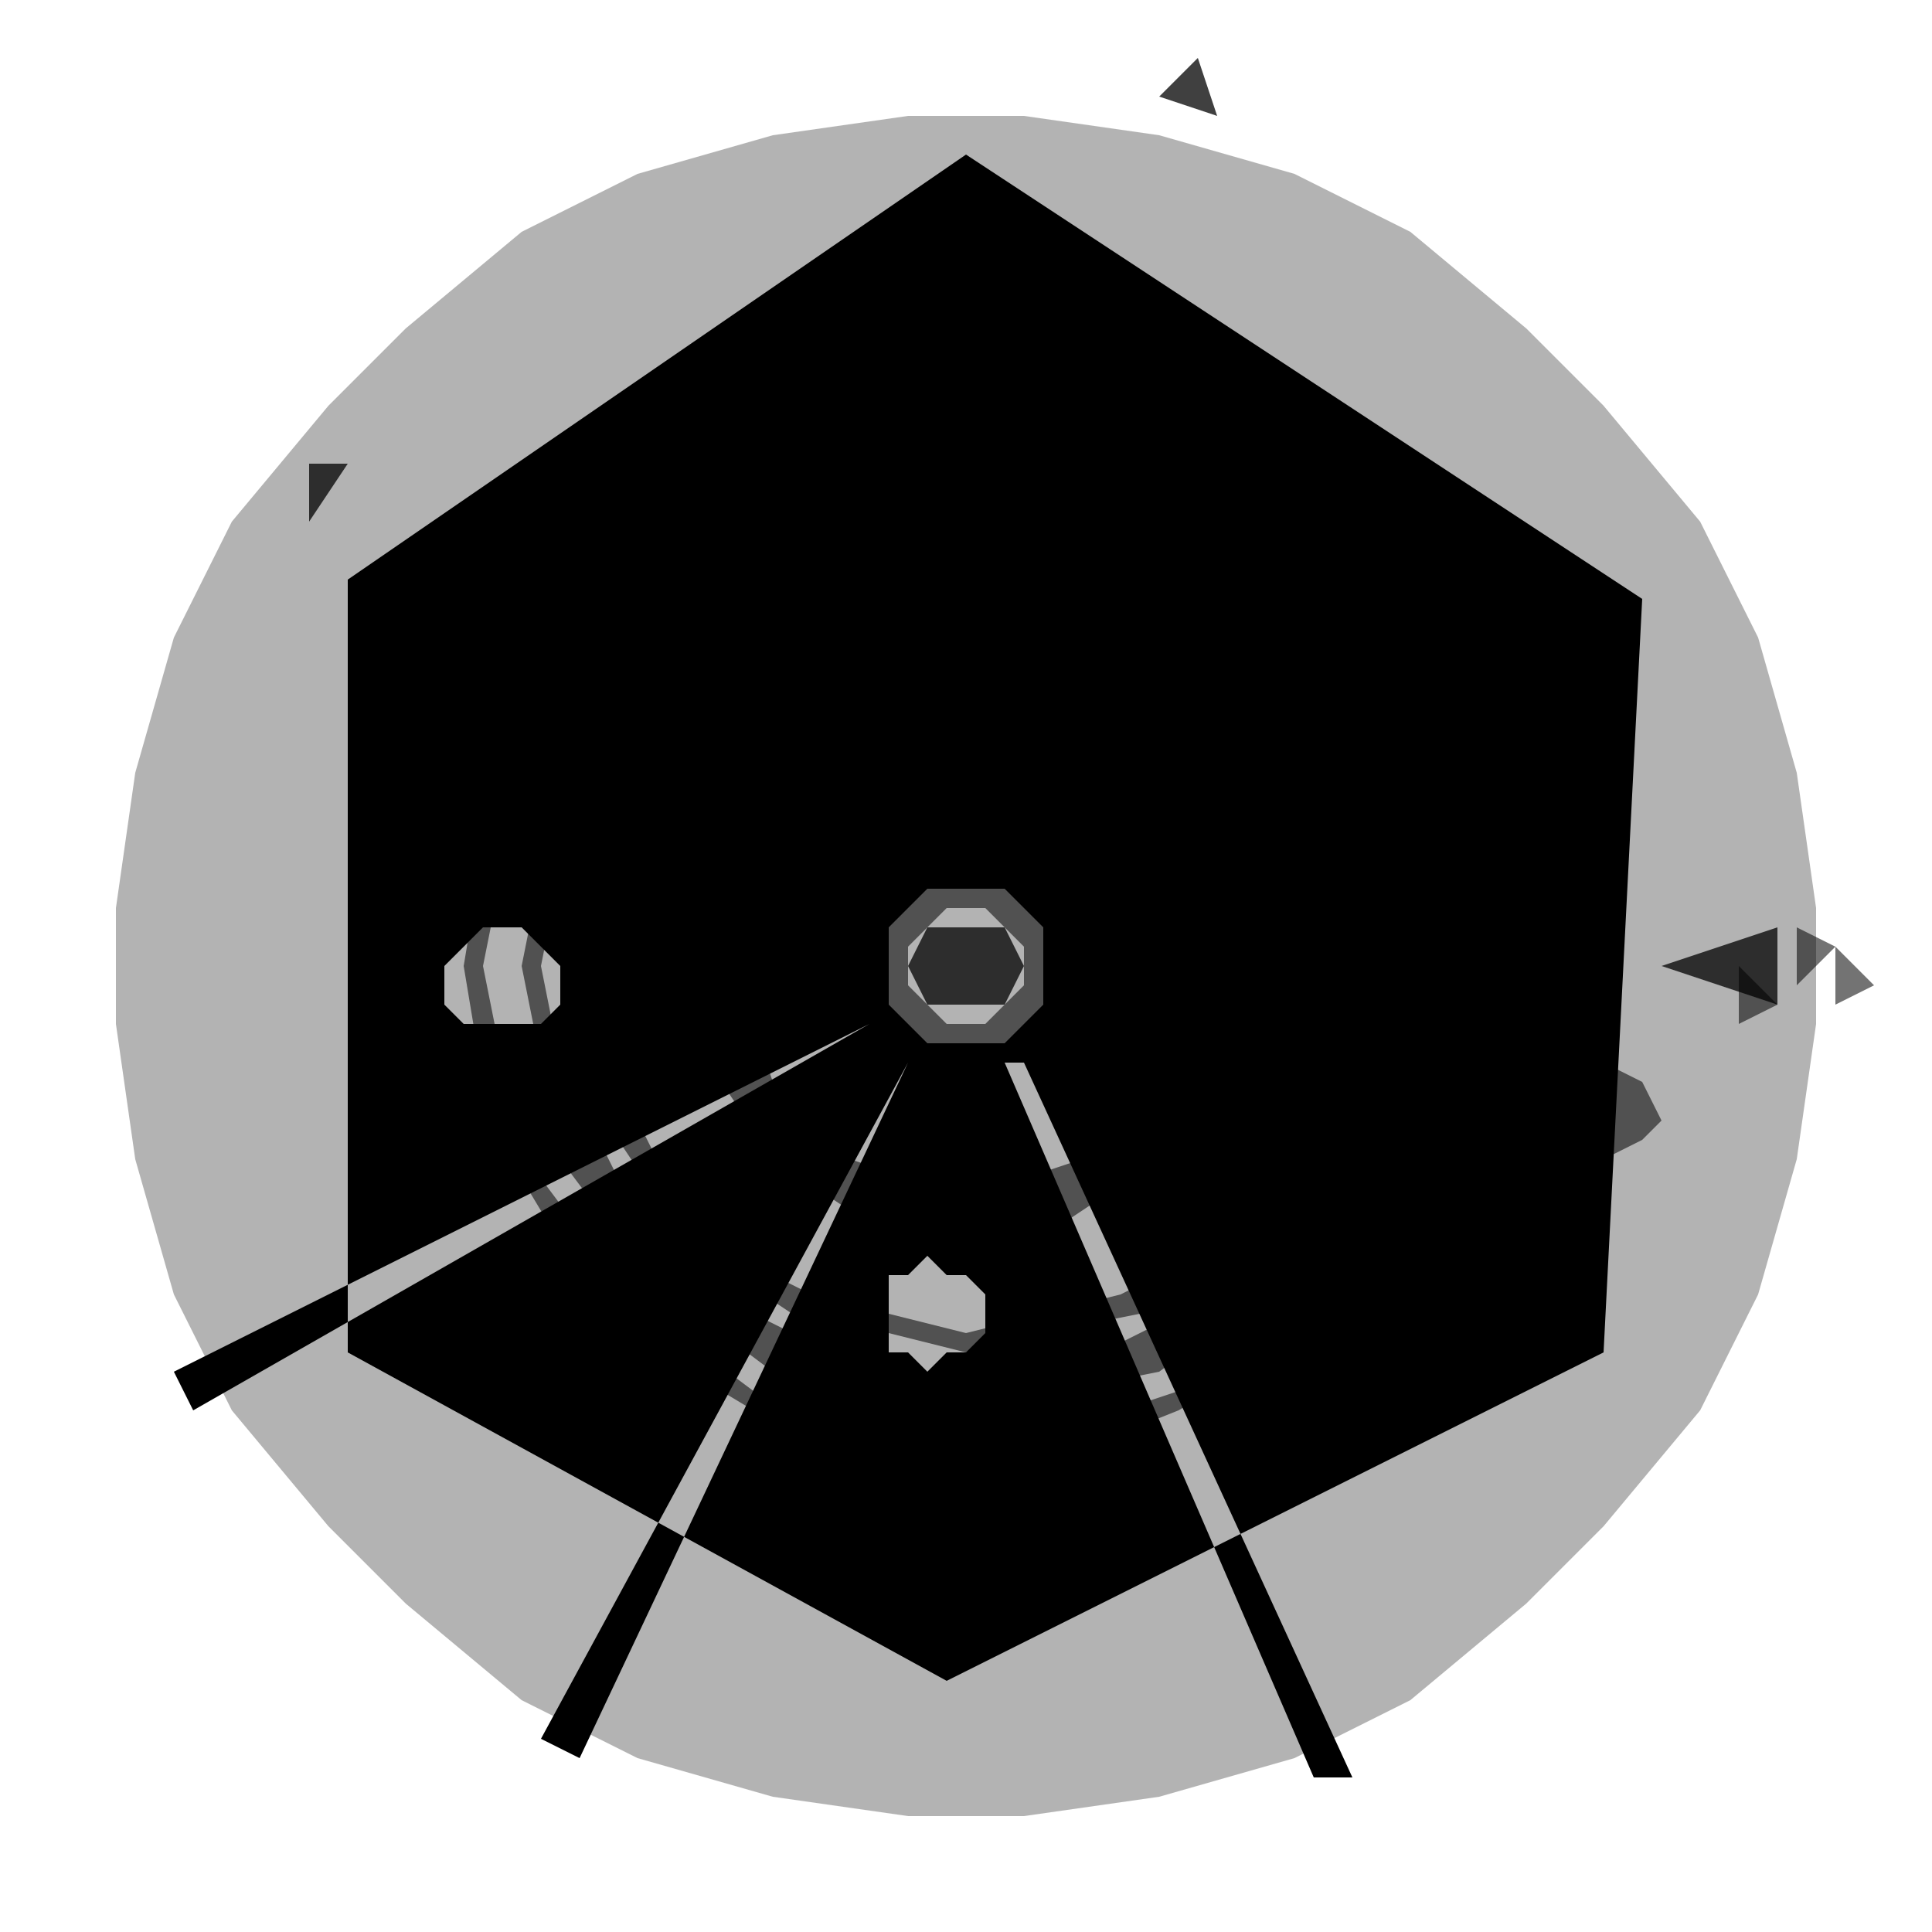
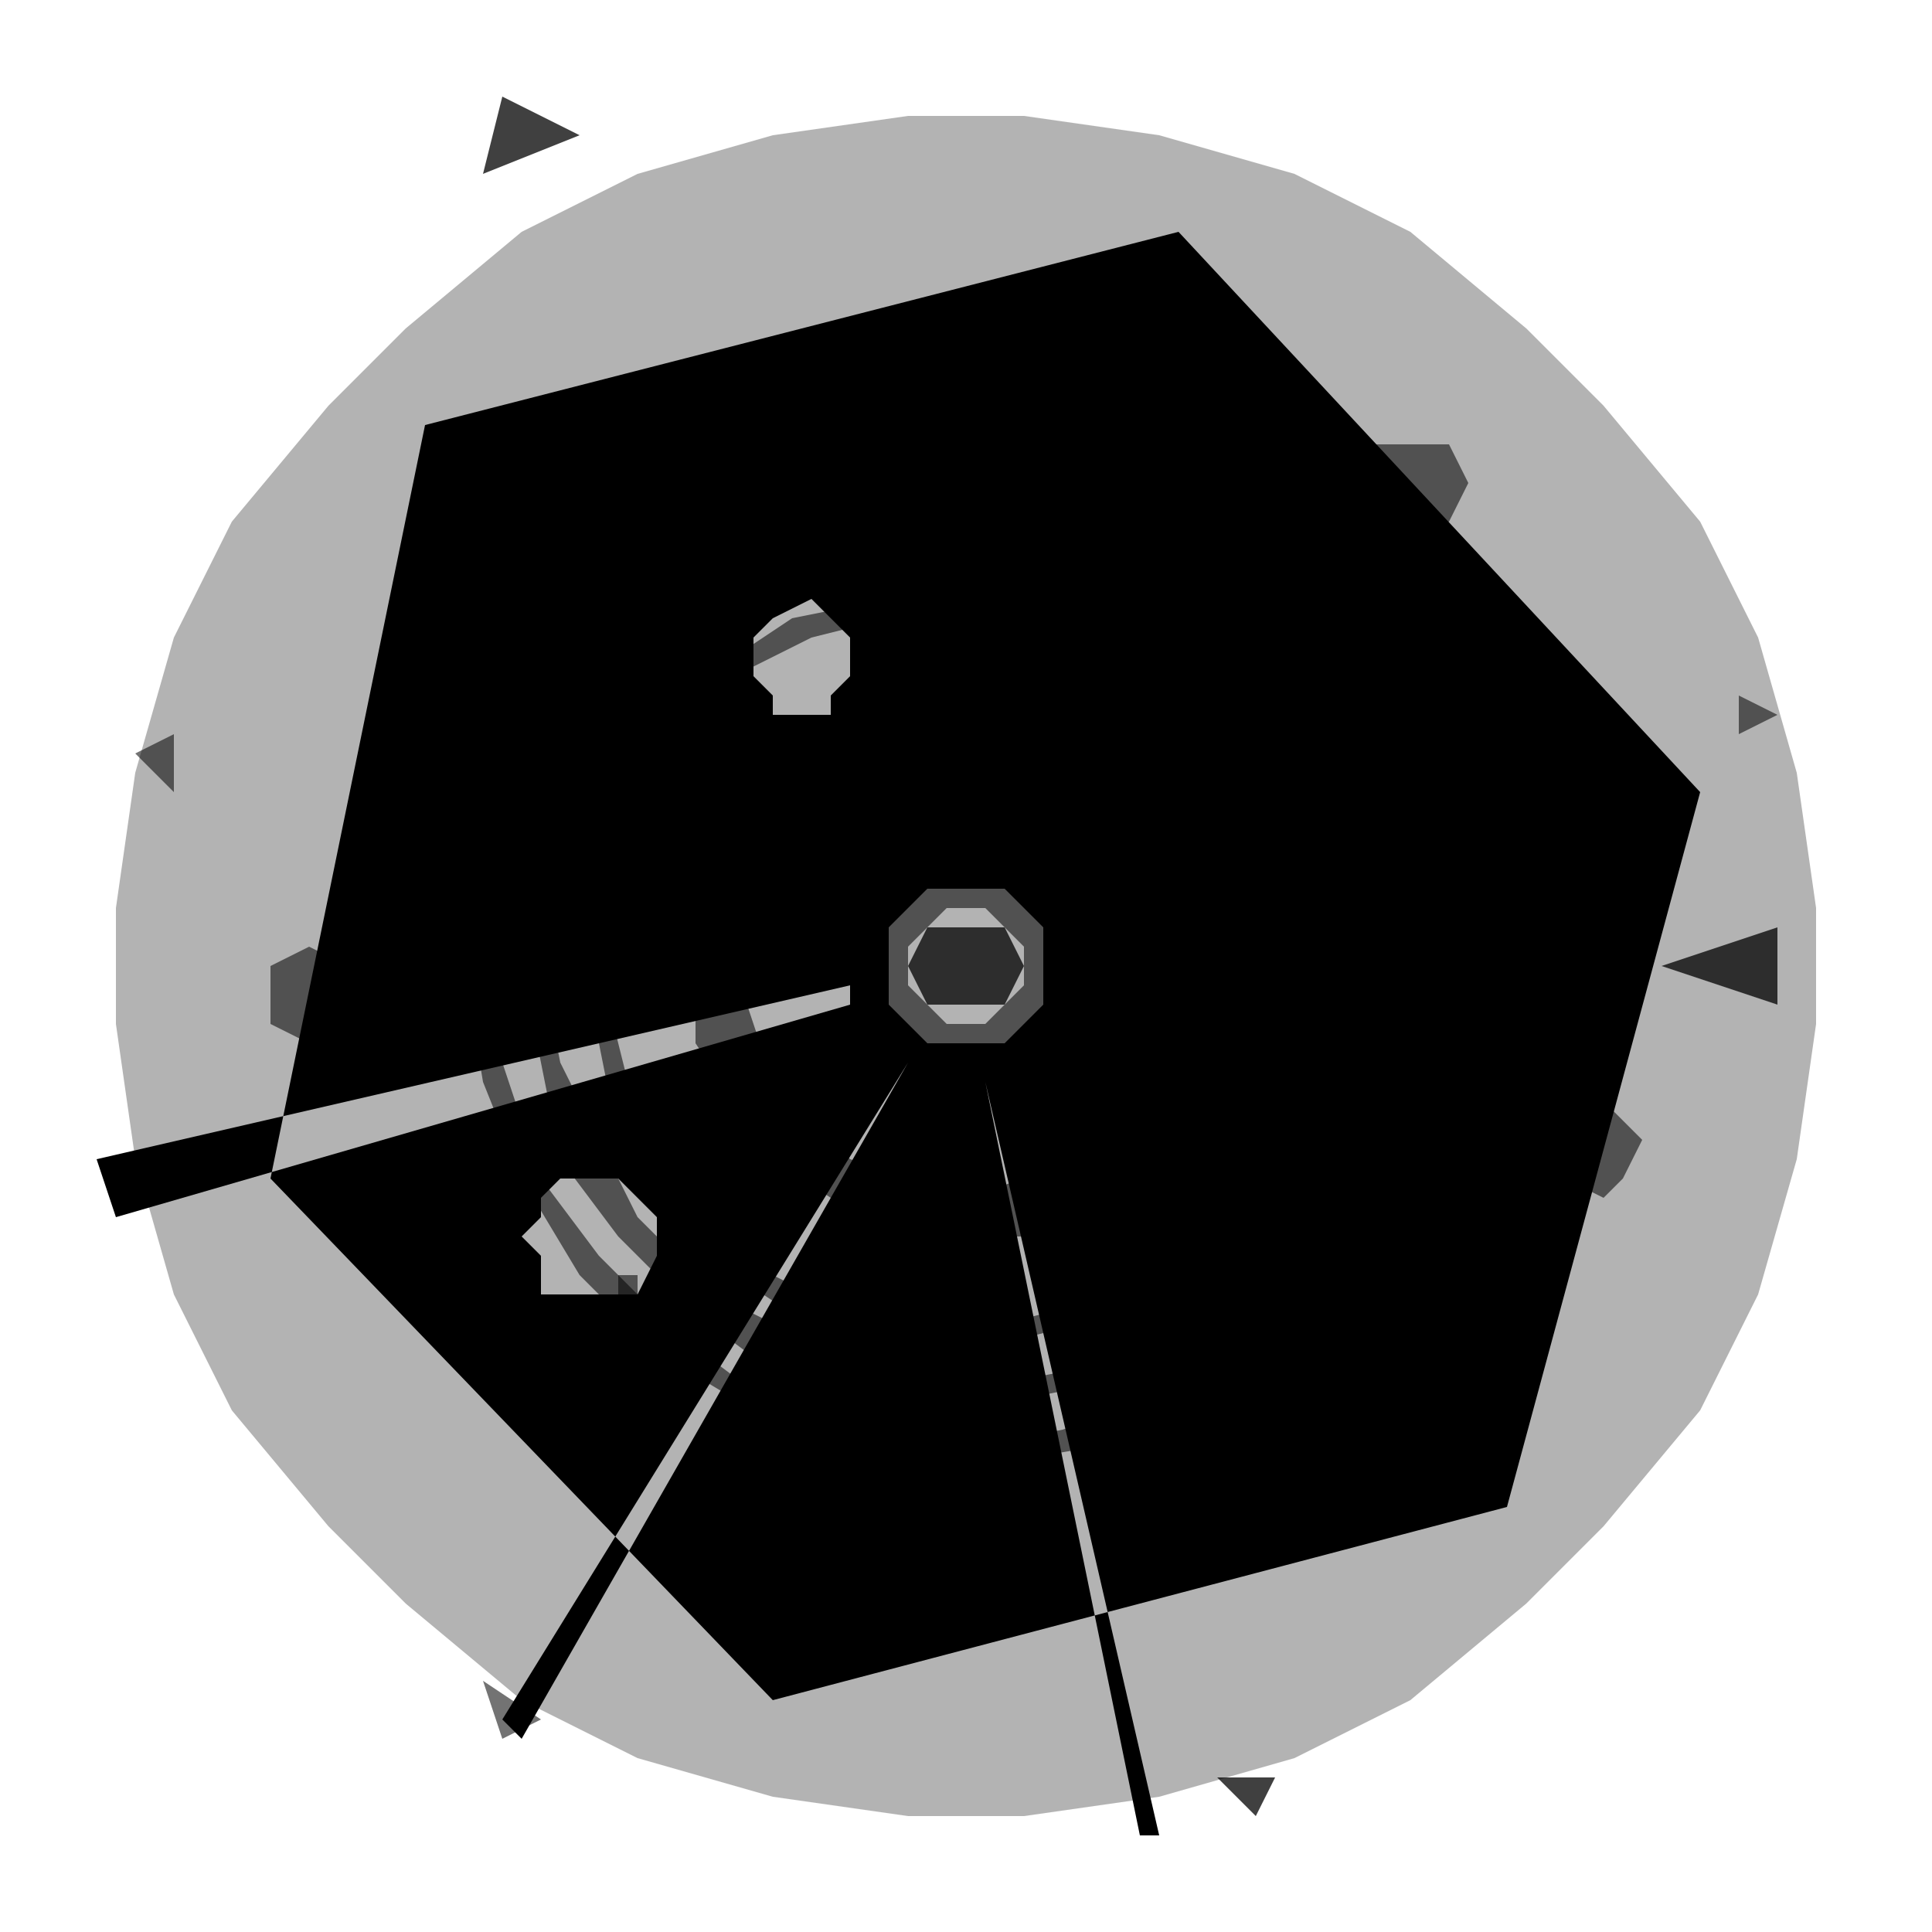
<svg xmlns="http://www.w3.org/2000/svg" viewBox="0 0 100 100" role="img" aria-label="@playform/hook-dsh-convention-suggester - spike-star">
  <style>
		@media (prefers-reduced-motion: no-preference) {
			.hook-dsh-convention-suggester-scene * { transform-box: view-box; transform-origin: 50% 50%; }
- 		.hook-dsh-convention-suggester-counter { animation: hook-dsh-convention-suggester-counter 22s linear -7s infinite; }
+ 		.hook-dsh-convention-suggester-counter { animation: hook-dsh-convention-suggester-counter 25s linear -2s infinite; }
		@keyframes hook-dsh-convention-suggester-counter { to { transform: rotate(-360deg); } }
- 		.hook-dsh-convention-suggester-breathe { animation: hook-dsh-convention-suggester-breathe 6s ease-in-out -7s infinite; }
+ 		.hook-dsh-convention-suggester-breathe { animation: hook-dsh-convention-suggester-breathe 7s ease-in-out -2s infinite; }
		@keyframes hook-dsh-convention-suggester-breathe { 50% { transform: scale(1.06); opacity: 0.85; } }
		.hook-dsh-convention-suggester-fire { animation: hook-dsh-convention-suggester-fire 3.1s ease-in-out infinite; }
		@keyframes hook-dsh-convention-suggester-fire { 0%, 100% { opacity: 0.35; } 50% { opacity: 1; } }
- 		.hook-dsh-convention-suggester-twinkle { animation: hook-dsh-convention-suggester-twinkle 9s ease-in-out -7s infinite; }
+ 		.hook-dsh-convention-suggester-twinkle { animation: hook-dsh-convention-suggester-twinkle 7s ease-in-out -2s infinite; }
		@keyframes hook-dsh-convention-suggester-twinkle { 0%, 100% { transform: scale(0.94); opacity: 0.4; } 50% { transform: scale(1.06); opacity: 1; } }
		}
	</style>
  <defs>
    <path id="hook-dsh-convention-suggester-0" d="M91,67 L88,73 L83,79 L79,83 L73,88 L67,91 L60,93 L53,94 L47,94 L40,93 L33,91 L27,88 L21,83 L17,79 L12,73 L9,67 L7,60 L6,53 L6,47 L7,40 L9,33 L12,27 L17,21 L21,17 L27,12 L33,9 L40,7 L47,6 L53,6 L60,7 L67,9 L73,12 L79,17 L83,21 L88,27 L91,33 L93,40 L94,47 L94,53 L93,60 Z" />
-     <path id="hook-dsh-convention-suggester-1" d="M46,17 L46,18 L44,19 L42,18 L42,17 L42,15 L44,14 L46,15 Z" />
-     <path id="hook-dsh-convention-suggester-2" d="M86,58 L85,59 L83,60 L81,59 L81,58 L81,56 L83,55 L85,56 Z" />
-     <path id="hook-dsh-convention-suggester-3" d="M24,31 L23,33 L21,34 L20,33 L19,31 L20,30 L21,29 L23,30 Z" />
-     <path id="hook-dsh-convention-suggester-4" d="M83,70 L49,87 L18,70 L18,30 L50,8 L85,31 Z M53,55 L70,92 L68,92 L52,55 Z M51,68 L51,69 L50,70 L49,70 L48,71 L47,70 L46,70 L46,69 L46,68 L46,67 L46,66 L47,66 L48,65 L49,66 L50,66 L51,67 Z M47,55 L30,91 L28,90 L47,55 Z M45,53 L10,73 L9,71 L45,53 Z M29,51 L29,52 L28,53 L27,53 L26,53 L25,53 L24,53 L23,52 L23,51 L23,50 L24,49 L25,48 L26,48 L27,48 L28,49 L29,50 Z M54,50 L54,52 L53,53 L52,54 L50,54 L48,54 L47,53 L46,52 L46,50 L46,48 L47,47 L48,46 L50,46 L52,46 L53,47 L54,48 Z" />
+     <path id="hook-dsh-convention-suggester-1" d="M85,59 L84,61 L83,62 L81,61 L80,59 L81,58 L83,57 L84,58 Z" />
+     <path id="hook-dsh-convention-suggester-2" d="M76,25 L75,27 L73,28 L71,27 L71,25 L71,23 L73,23 L75,23 Z" />
+     <path id="hook-dsh-convention-suggester-3" d="M18,52 L18,53 L16,54 L14,53 L14,52 L14,50 L16,49 L18,50 Z" />
+     <path id="hook-dsh-convention-suggester-4" d="M78,78 L40,88 L14,61 L22,22 L61,12 L88,41 Z M51,56 L60,95 L59,95 L51,56 Z M44,34 L44,35 L43,36 L43,37 L42,37 L40,37 L40,36 L39,35 L39,34 L39,33 L40,32 L40,32 L42,31 L43,32 L43,32 L44,33 Z M47,55 L27,90 L26,89 L47,55 Z M44,52 L6,63 L5,60 L44,51 Z M34,64 L34,65 L33,67 L32,67 L31,67 L29,67 L28,67 L28,65 L27,64 L28,63 L28,62 L29,61 L31,61 L32,61 L33,62 L34,63 Z M54,50 L54,52 L53,53 L52,54 L50,54 L48,54 L47,53 L46,52 L46,50 L46,48 L47,47 L48,46 L50,46 L52,46 L53,47 L54,48 Z" />
    <path id="hook-dsh-convention-suggester-5" d="M64,50 L64,54 L62,57 L60,60 L57,62 L54,64 L50,64 L46,64 L43,62 L40,60 L38,57 L36,54 L36,50 L36,46 L38,43 L40,40 L43,38 L46,36 L50,36 L54,36 L57,38 L60,40 L62,43 L64,46 Z M62,50 L61,53 L60,56 L58,58 L56,60 L53,61 L50,62 L47,61 L44,60 L42,58 L40,56 L39,53 L38,50 L39,47 L40,44 L42,42 L44,40 L47,39 L50,38 L53,39 L56,40 L58,42 L60,44 L61,47 Z" />
    <path id="hook-dsh-convention-suggester-6" d="M55,50 L55,52 L54,54 L52,55 L50,55 L48,55 L46,54 L45,52 L45,50 L45,48 L46,46 L48,45 L50,45 L52,45 L54,46 L55,48 Z M53,50 L53,51 L52,52 L51,53 L50,53 L49,53 L48,52 L47,51 L47,50 L47,49 L48,48 L49,47 L50,47 L51,47 L52,48 L53,49 Z" />
    <path id="hook-dsh-convention-suggester-7" d="M92,48 L86,50 L92,52 Z" />
    <path id="hook-dsh-convention-suggester-8" d="M70,50 L69,54 L68,59 L66,62 L62,66 L59,68 L54,69 L50,70 L46,69 L41,68 L38,66 L34,62 L32,59 L31,54 L30,50 L31,46 L32,41 L34,38 L38,34 L41,32 L46,31 L50,30 L54,31 L59,32 L62,34 L66,38 L68,41 L69,46 Z M69,50 L68,54 L67,58 L65,62 L62,65 L58,67 L54,68 L50,69 L46,68 L42,67 L38,65 L35,62 L33,58 L32,54 L31,50 L32,46 L33,42 L35,38 L38,35 L42,33 L46,32 L50,31 L54,32 L58,33 L62,35 L65,38 L67,42 L68,46 Z" />
    <path id="hook-dsh-convention-suggester-9" d="M73,50 L72,55 L71,60 L68,64 L64,68 L60,71 L55,72 L50,73 L45,72 L40,71 L36,68 L32,64 L29,60 L28,55 L27,50 L28,45 L29,40 L32,36 L36,32 L40,29 L45,28 L50,27 L55,28 L60,29 L64,32 L68,36 L71,40 L72,45 Z M72,50 L71,55 L69,59 L67,63 L63,67 L59,69 L55,71 L50,72 L45,71 L41,69 L37,67 L33,63 L31,59 L29,55 L28,50 L29,45 L31,41 L33,37 L37,33 L41,31 L45,29 L50,28 L55,29 L59,31 L63,33 L67,37 L69,41 L71,45 Z" />
    <path id="hook-dsh-convention-suggester-10" d="M76,50 L75,56 L73,61 L70,66 L66,70 L61,73 L56,75 L50,76 L44,75 L39,73 L34,70 L30,66 L27,61 L25,56 L24,50 L25,44 L27,39 L30,34 L34,30 L39,27 L44,25 L50,24 L56,25 L61,27 L66,30 L70,34 L73,39 L75,44 Z M75,50 L74,55 L72,61 L69,65 L65,69 L61,72 L55,74 L50,75 L45,74 L39,72 L35,69 L31,65 L28,61 L26,55 L25,50 L26,45 L28,39 L31,35 L35,31 L39,28 L45,26 L50,25 L55,26 L61,28 L65,31 L69,35 L72,39 L74,45 Z" />
    <path id="hook-dsh-convention-suggester-11" d="M74,57 L73,58 L73,58 L72,57 L73,56 L73,56 Z" />
    <path id="hook-dsh-convention-suggester-12" d="M33,66 L33,67 L32,67 L32,66 L32,66 L33,66 Z" />
    <path id="hook-dsh-convention-suggester-13" d="M45,27 L45,27 L44,27 L44,27 L44,26 L45,26 Z" />
-     <path id="hook-dsh-convention-suggester-14" d="M95,49 L97,51 L95,52 Z" />
-     <path id="hook-dsh-convention-suggester-15" d="M16,27 L16,24 L18,24 Z" />
-     <path id="hook-dsh-convention-suggester-16" d="M90,50 L92,52 L90,53 Z" />
-     <path id="hook-dsh-convention-suggester-17" d="M60,5 L62,3 L63,6 Z" />
-     <path id="hook-dsh-convention-suggester-18" d="M93,48 L95,49 L93,51 Z" />
+     <path id="hook-dsh-convention-suggester-14" d="M28,89 L26,90 L25,87 Z" />
+     <path id="hook-dsh-convention-suggester-15" d="M66,92 L65,94 L63,92 Z" />
+     <path id="hook-dsh-convention-suggester-16" d="M90,36 L92,37 L90,38 Z" />
+     <path id="hook-dsh-convention-suggester-17" d="M25,9 L26,5 L30,7 Z" />
+     <path id="hook-dsh-convention-suggester-18" d="M9,41 L7,39 L9,38 Z" />
    <path id="hook-dsh-convention-suggester-19" d="M53,50 L52,52 L51,52 L49,52 L48,52 L47,50 L48,48 L49,48 L51,48 L52,48 Z" />
  </defs>
  <g class="hook-dsh-convention-suggester-scene">
    <g fill="currentColor" fill-opacity="0.3" fill-rule="evenodd">
      <use class="hook-dsh-convention-suggester-breathe" href="#hook-dsh-convention-suggester-0" />
    </g>
    <g fill="currentColor" fill-opacity="0.55" fill-rule="evenodd">
-       <use class="hook-dsh-convention-suggester-fire" style="animation-delay:-7.00s" href="#hook-dsh-convention-suggester-1" />
-       <use class="hook-dsh-convention-suggester-fire" style="animation-delay:-7.18s" href="#hook-dsh-convention-suggester-2" />
-       <use class="hook-dsh-convention-suggester-fire" style="animation-delay:-7.36s" href="#hook-dsh-convention-suggester-3" />
+       <use class="hook-dsh-convention-suggester-fire" style="animation-delay:-2.00s" href="#hook-dsh-convention-suggester-1" />
+       <use class="hook-dsh-convention-suggester-fire" style="animation-delay:-2.18s" href="#hook-dsh-convention-suggester-2" />
+       <use class="hook-dsh-convention-suggester-fire" style="animation-delay:-2.36s" href="#hook-dsh-convention-suggester-3" />
    </g>
    <g fill="currentColor" fill-opacity="1" fill-rule="evenodd">
      <use href="#hook-dsh-convention-suggester-4" />
    </g>
    <g fill="currentColor" fill-opacity="0.55" fill-rule="evenodd">
      <use class="hook-dsh-convention-suggester-breathe" href="#hook-dsh-convention-suggester-5" />
      <use class="hook-dsh-convention-suggester-breathe" href="#hook-dsh-convention-suggester-6" />
    </g>
    <g fill="currentColor" fill-opacity="0.75" fill-rule="evenodd">
-       <use class="hook-dsh-convention-suggester-fire" style="animation-delay:-7.54s" href="#hook-dsh-convention-suggester-7" />
+       <use class="hook-dsh-convention-suggester-fire" style="animation-delay:-2.54s" href="#hook-dsh-convention-suggester-7" />
    </g>
    <g fill="currentColor" fill-opacity="0.55" fill-rule="evenodd">
      <use class="hook-dsh-convention-suggester-breathe" href="#hook-dsh-convention-suggester-8" />
      <use class="hook-dsh-convention-suggester-breathe" href="#hook-dsh-convention-suggester-9" />
      <use class="hook-dsh-convention-suggester-breathe" href="#hook-dsh-convention-suggester-10" />
      <use class="hook-dsh-convention-suggester-counter" href="#hook-dsh-convention-suggester-11" />
      <use class="hook-dsh-convention-suggester-counter" href="#hook-dsh-convention-suggester-12" />
      <use class="hook-dsh-convention-suggester-counter" href="#hook-dsh-convention-suggester-13" />
      <use class="hook-dsh-convention-suggester-twinkle" href="#hook-dsh-convention-suggester-14" />
    </g>
    <g fill="currentColor" fill-opacity="0.75" fill-rule="evenodd">
      <use class="hook-dsh-convention-suggester-twinkle" href="#hook-dsh-convention-suggester-15" />
    </g>
    <g fill="currentColor" fill-opacity="0.55" fill-rule="evenodd">
      <use class="hook-dsh-convention-suggester-twinkle" href="#hook-dsh-convention-suggester-16" />
    </g>
    <g fill="currentColor" fill-opacity="0.75" fill-rule="evenodd">
      <use class="hook-dsh-convention-suggester-twinkle" href="#hook-dsh-convention-suggester-17" />
    </g>
    <g fill="currentColor" fill-opacity="0.55" fill-rule="evenodd">
      <use class="hook-dsh-convention-suggester-twinkle" href="#hook-dsh-convention-suggester-18" />
    </g>
    <g fill="currentColor" fill-opacity="0.75" fill-rule="evenodd">
      <use class="hook-dsh-convention-suggester-breathe" href="#hook-dsh-convention-suggester-19" />
    </g>
  </g>
</svg>
